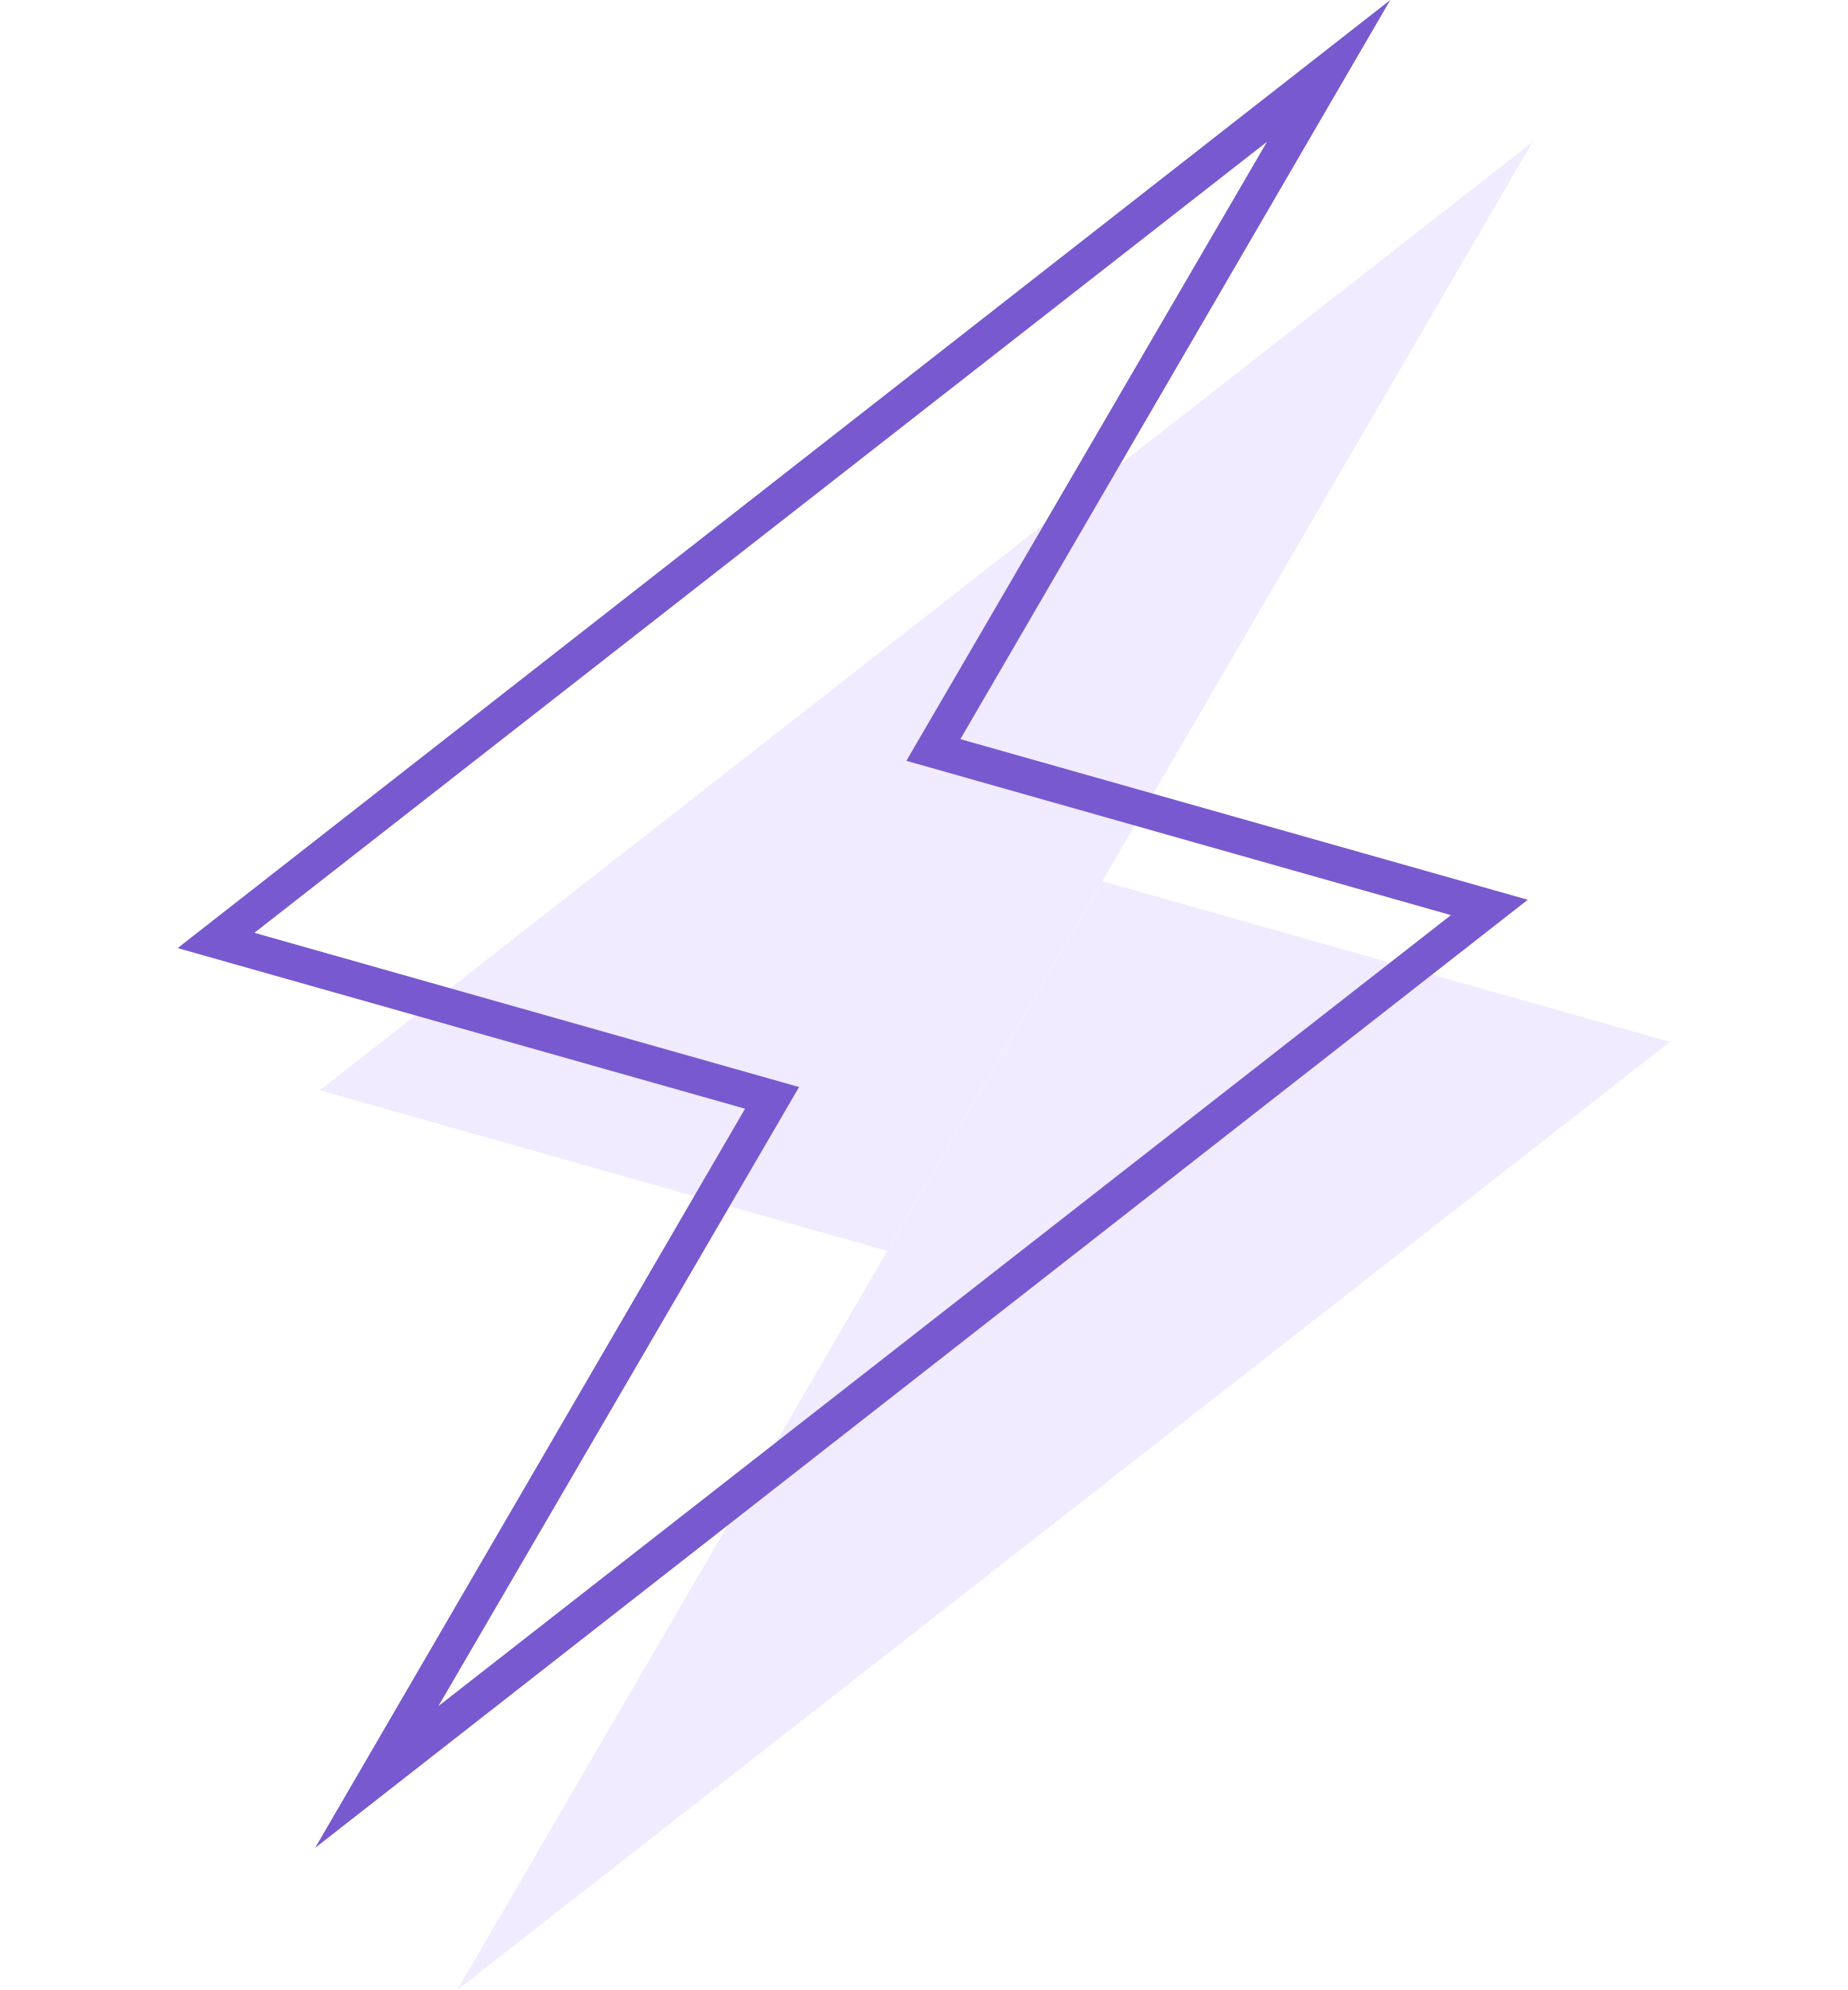
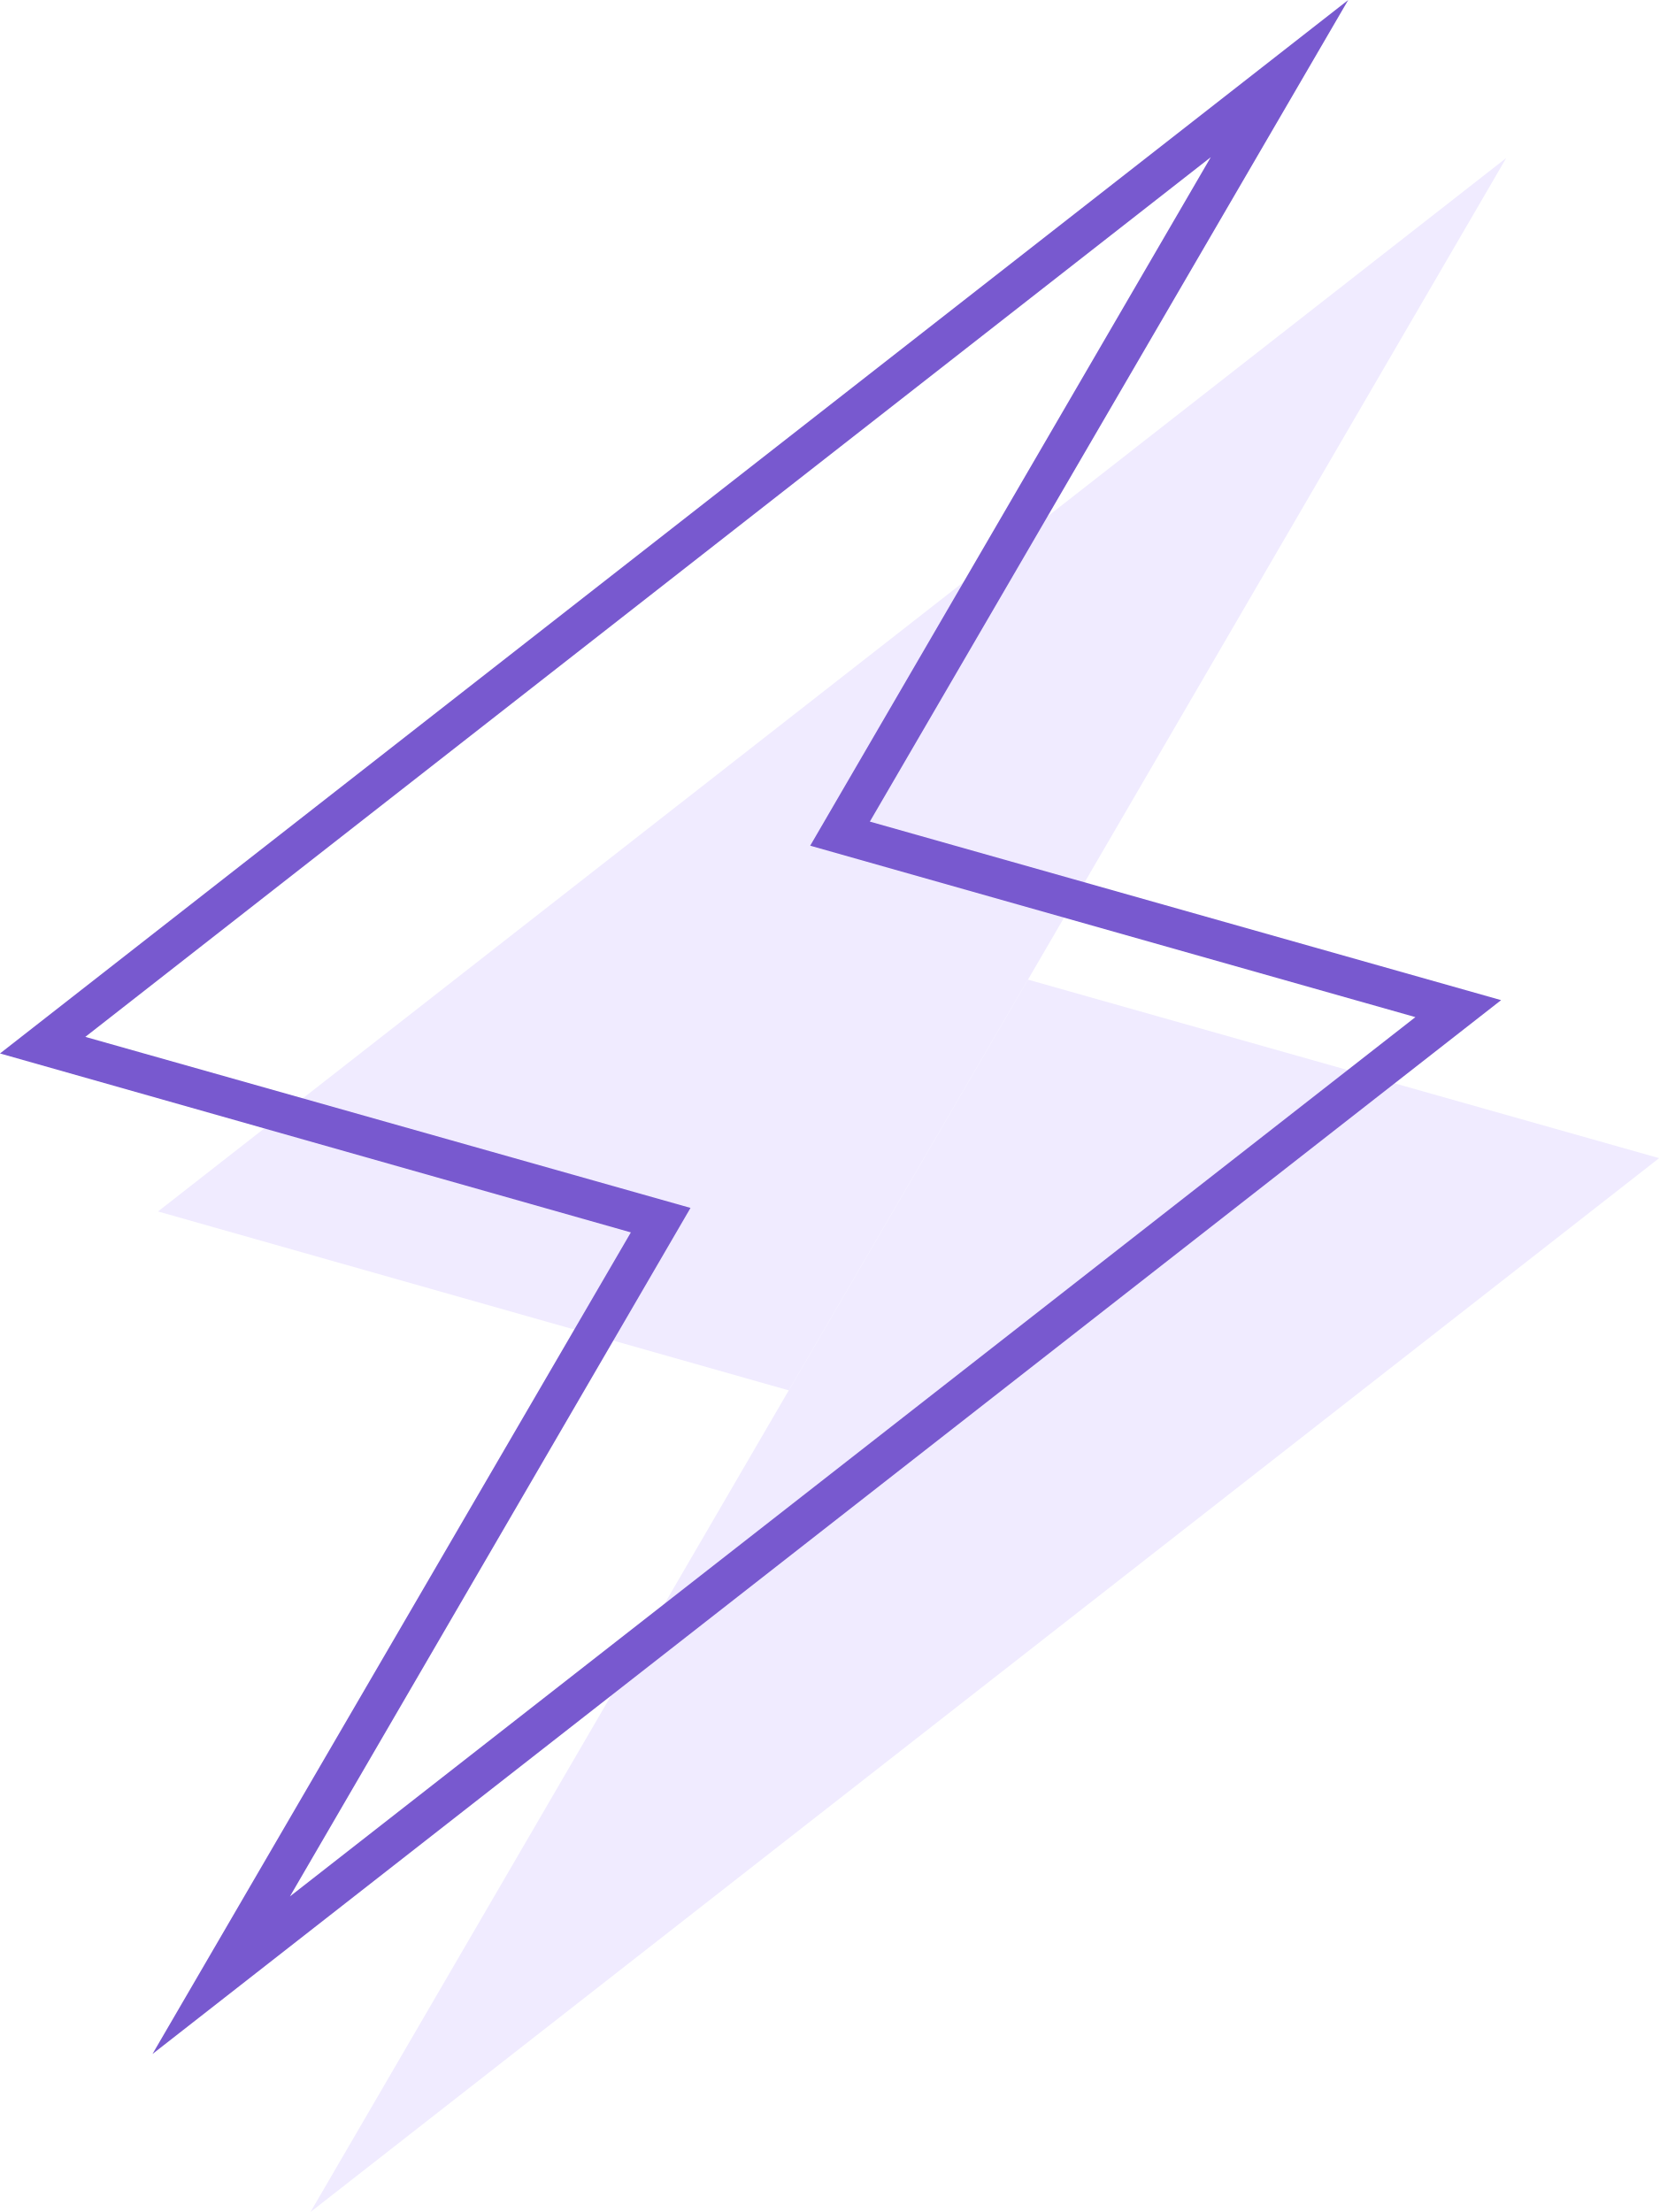
- <svg xmlns="http://www.w3.org/2000/svg" viewBox="0 0 52 56" fill="none">
-   <path fill-rule="evenodd" clip-rule="evenodd" d="m24.97 35.2 18.16-31.2-34.13 26.68 15.97 4.52Zm6.06-10.4-18.16 31.2 34.13-26.68-15.97-4.52Z" fill="#F0EBFF" />
-   <path fill-rule="evenodd" clip-rule="evenodd" d="m39.13 0-34.13 26.68 15.97 4.52-12.1 20.8 34.13-26.68-15.97-4.52 12.1-20.8Zm1.7 25.75-15.32-4.34 10.15-17.42-28.5 22.26 15.33 4.34-10.15 17.42 28.5-22.26Z" fill="#7859CF" />
+ <svg xmlns="http://www.w3.org/2000/svg" viewBox="0 0 42 56" fill="none">
+   <path d="m19.97 35.2 18.16-31.2-34.13 26.67 15.97 4.53Zm6.05-10.4-18.16 31.2 34.14-26.68-15.98-4.52Z" fill="#F0EBFF" fill-rule="evenodd" />
+   <path d="m34.13 0-34.13 26.67 15.97 4.53-12.11 20.8 34.14-26.68-15.98-4.52 12.11-20.8Zm1.7 25.75-15.32-4.34 10.14-17.43-28.49 22.27 15.32 4.33-10.14 17.43 28.49-22.26Z" fill="#7859CF" fill-rule="evenodd" />
</svg>
